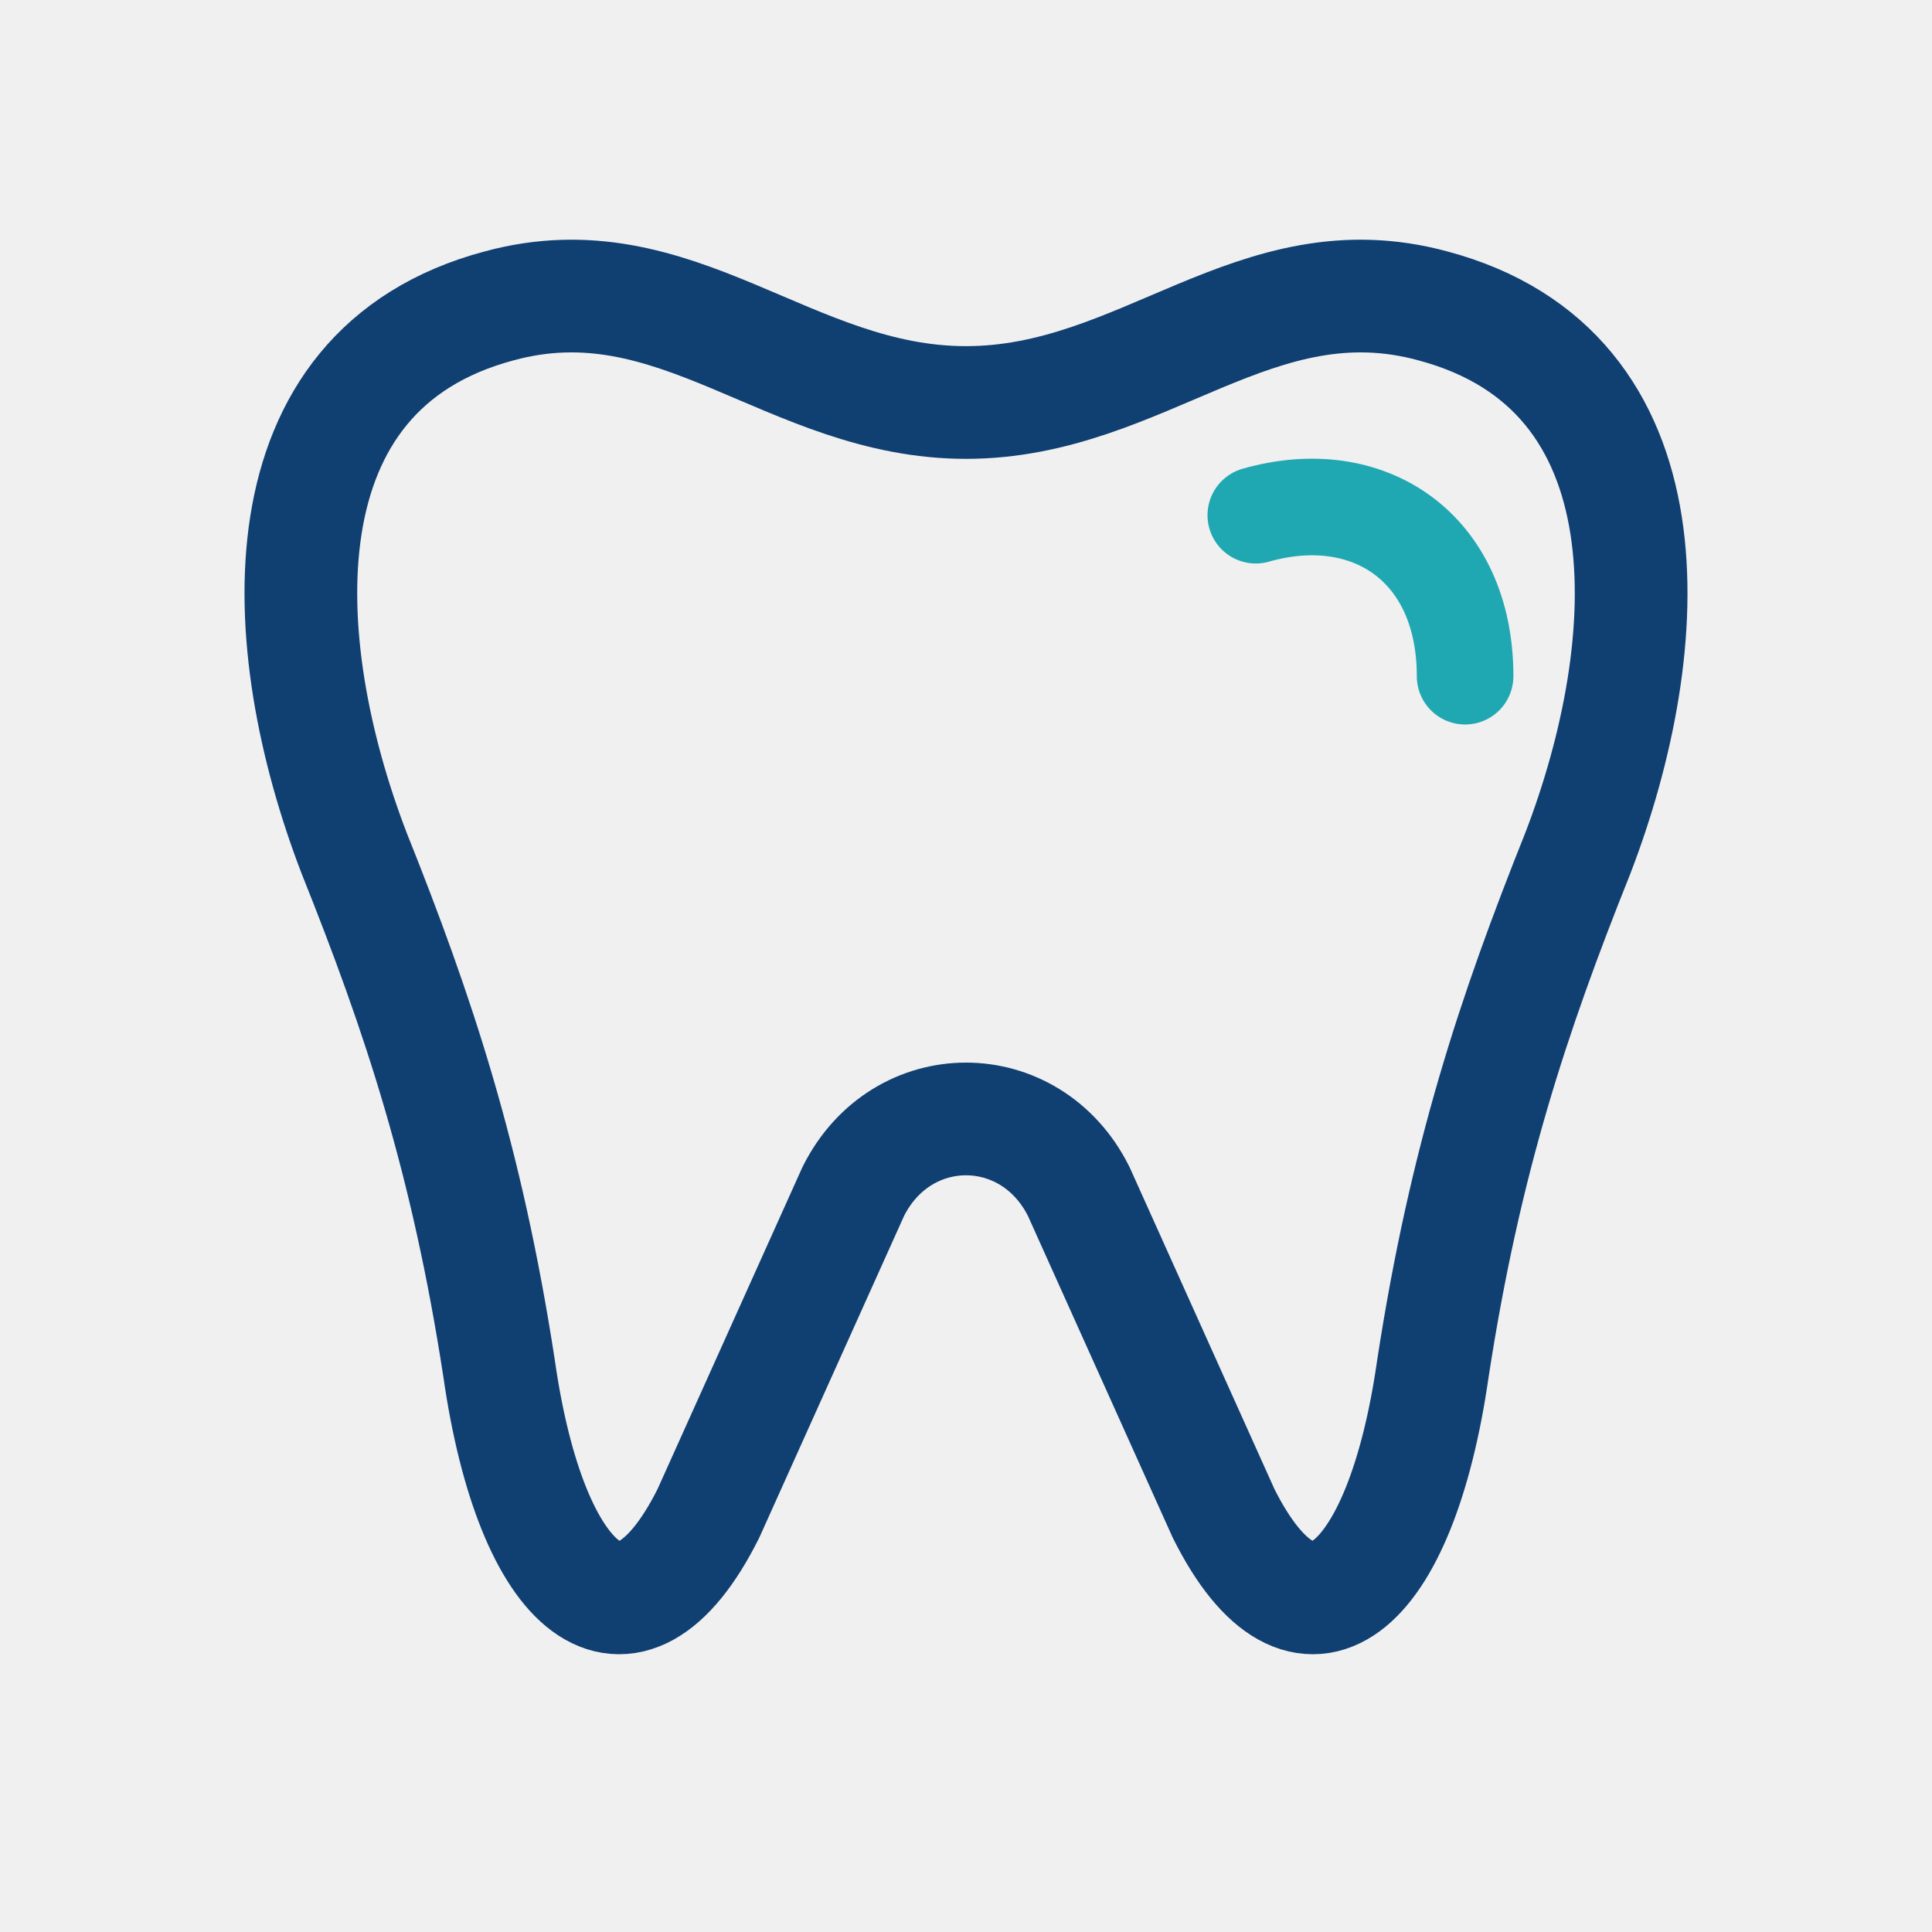
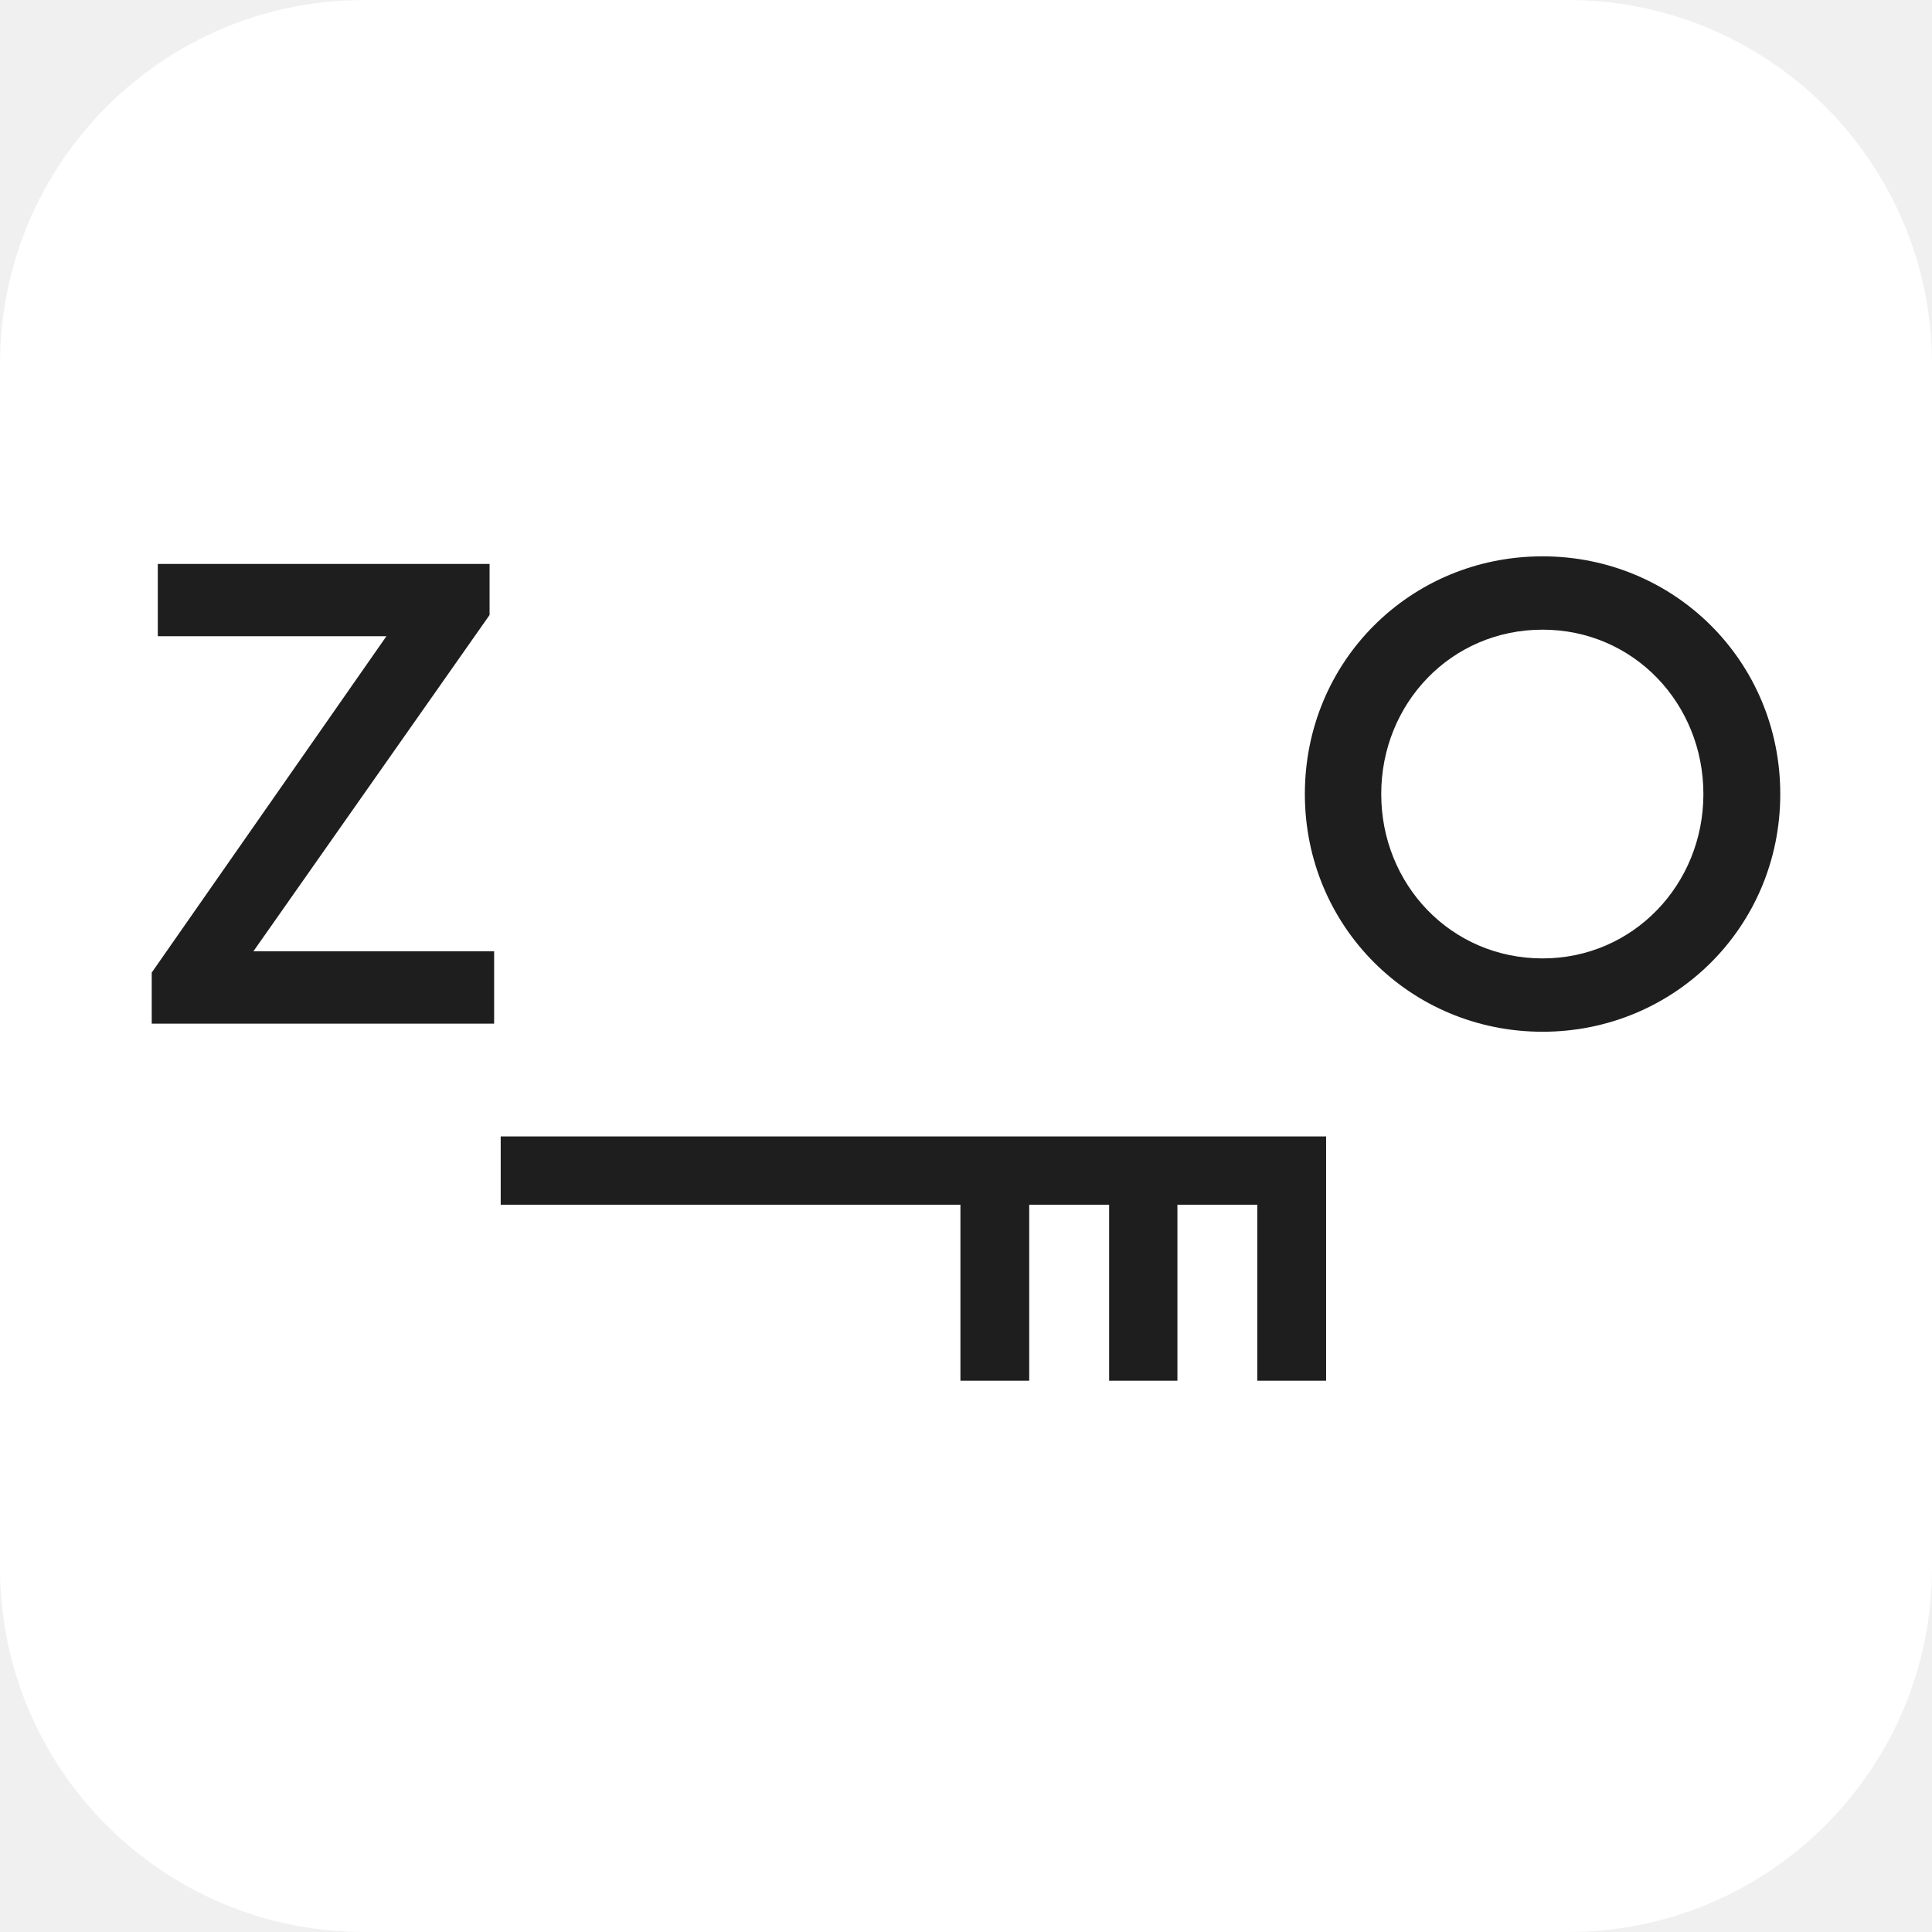
- <svg xmlns="http://www.w3.org/2000/svg" viewBox="0 0 120 120" role="img" aria-labelledby="title">
-   <path d="M60 25C49 25 42 16 31 19C16 23 17 40 22 53C26 63 29 72 31 85C33 99 39 104 44 94L53 74C56 68 64 68 67 74L76 94C81 104 87 99 89 85C91 72 94 63 98 53C103 40 104 23 89 19C78 16 71 25 60 25Z" fill="none" stroke="#103f72" stroke-width="7" stroke-linecap="round" stroke-linejoin="round" />
-   <path d="M78 32C85 30 91 34 91 42" fill="none" stroke="#20a8b2" stroke-width="6" stroke-linecap="round" />
+ <svg xmlns="http://www.w3.org/2000/svg" viewBox="-30 -110 382 382" role="img" aria-labelledby="title">
+   <rect x="-30" y="-110" width="382" height="382" rx="72" fill="#ffffff" />
+   <g fill="#1e1e1e">
+     <polygon points="69,114.7 69,128.2 159.9,128.2 159.9,163 173.5,163 173.5,128.2 189.3,128.2 189.3,163 202.8,163 202.8,128.2 218.6,128.2 218.6,163 232.2,163 232.2,128.2 232.2,117.6 232.2,114.7" />
+     <path d="M0,82.3l46.4-66.5H1.2V1.5h65.6v10.1L20.1,78.1h47.6v14.3H0V82.3z" />
+     <path d="M228,47c0-26.3,20.9-47,47-47c26,0,47,20.7,47,47s-21,47-47,47C248.9,94,228,73.2,228,47z M306.8,47 c0-17.9-13.8-32.5-31.8-32.5c-18.1,0-31.9,14.6-31.9,32.5c0,17.9,13.8,32.5,31.9,32.5C292.9,79.5,306.8,64.9,306.8,47z" />
+   </g>
</svg>
